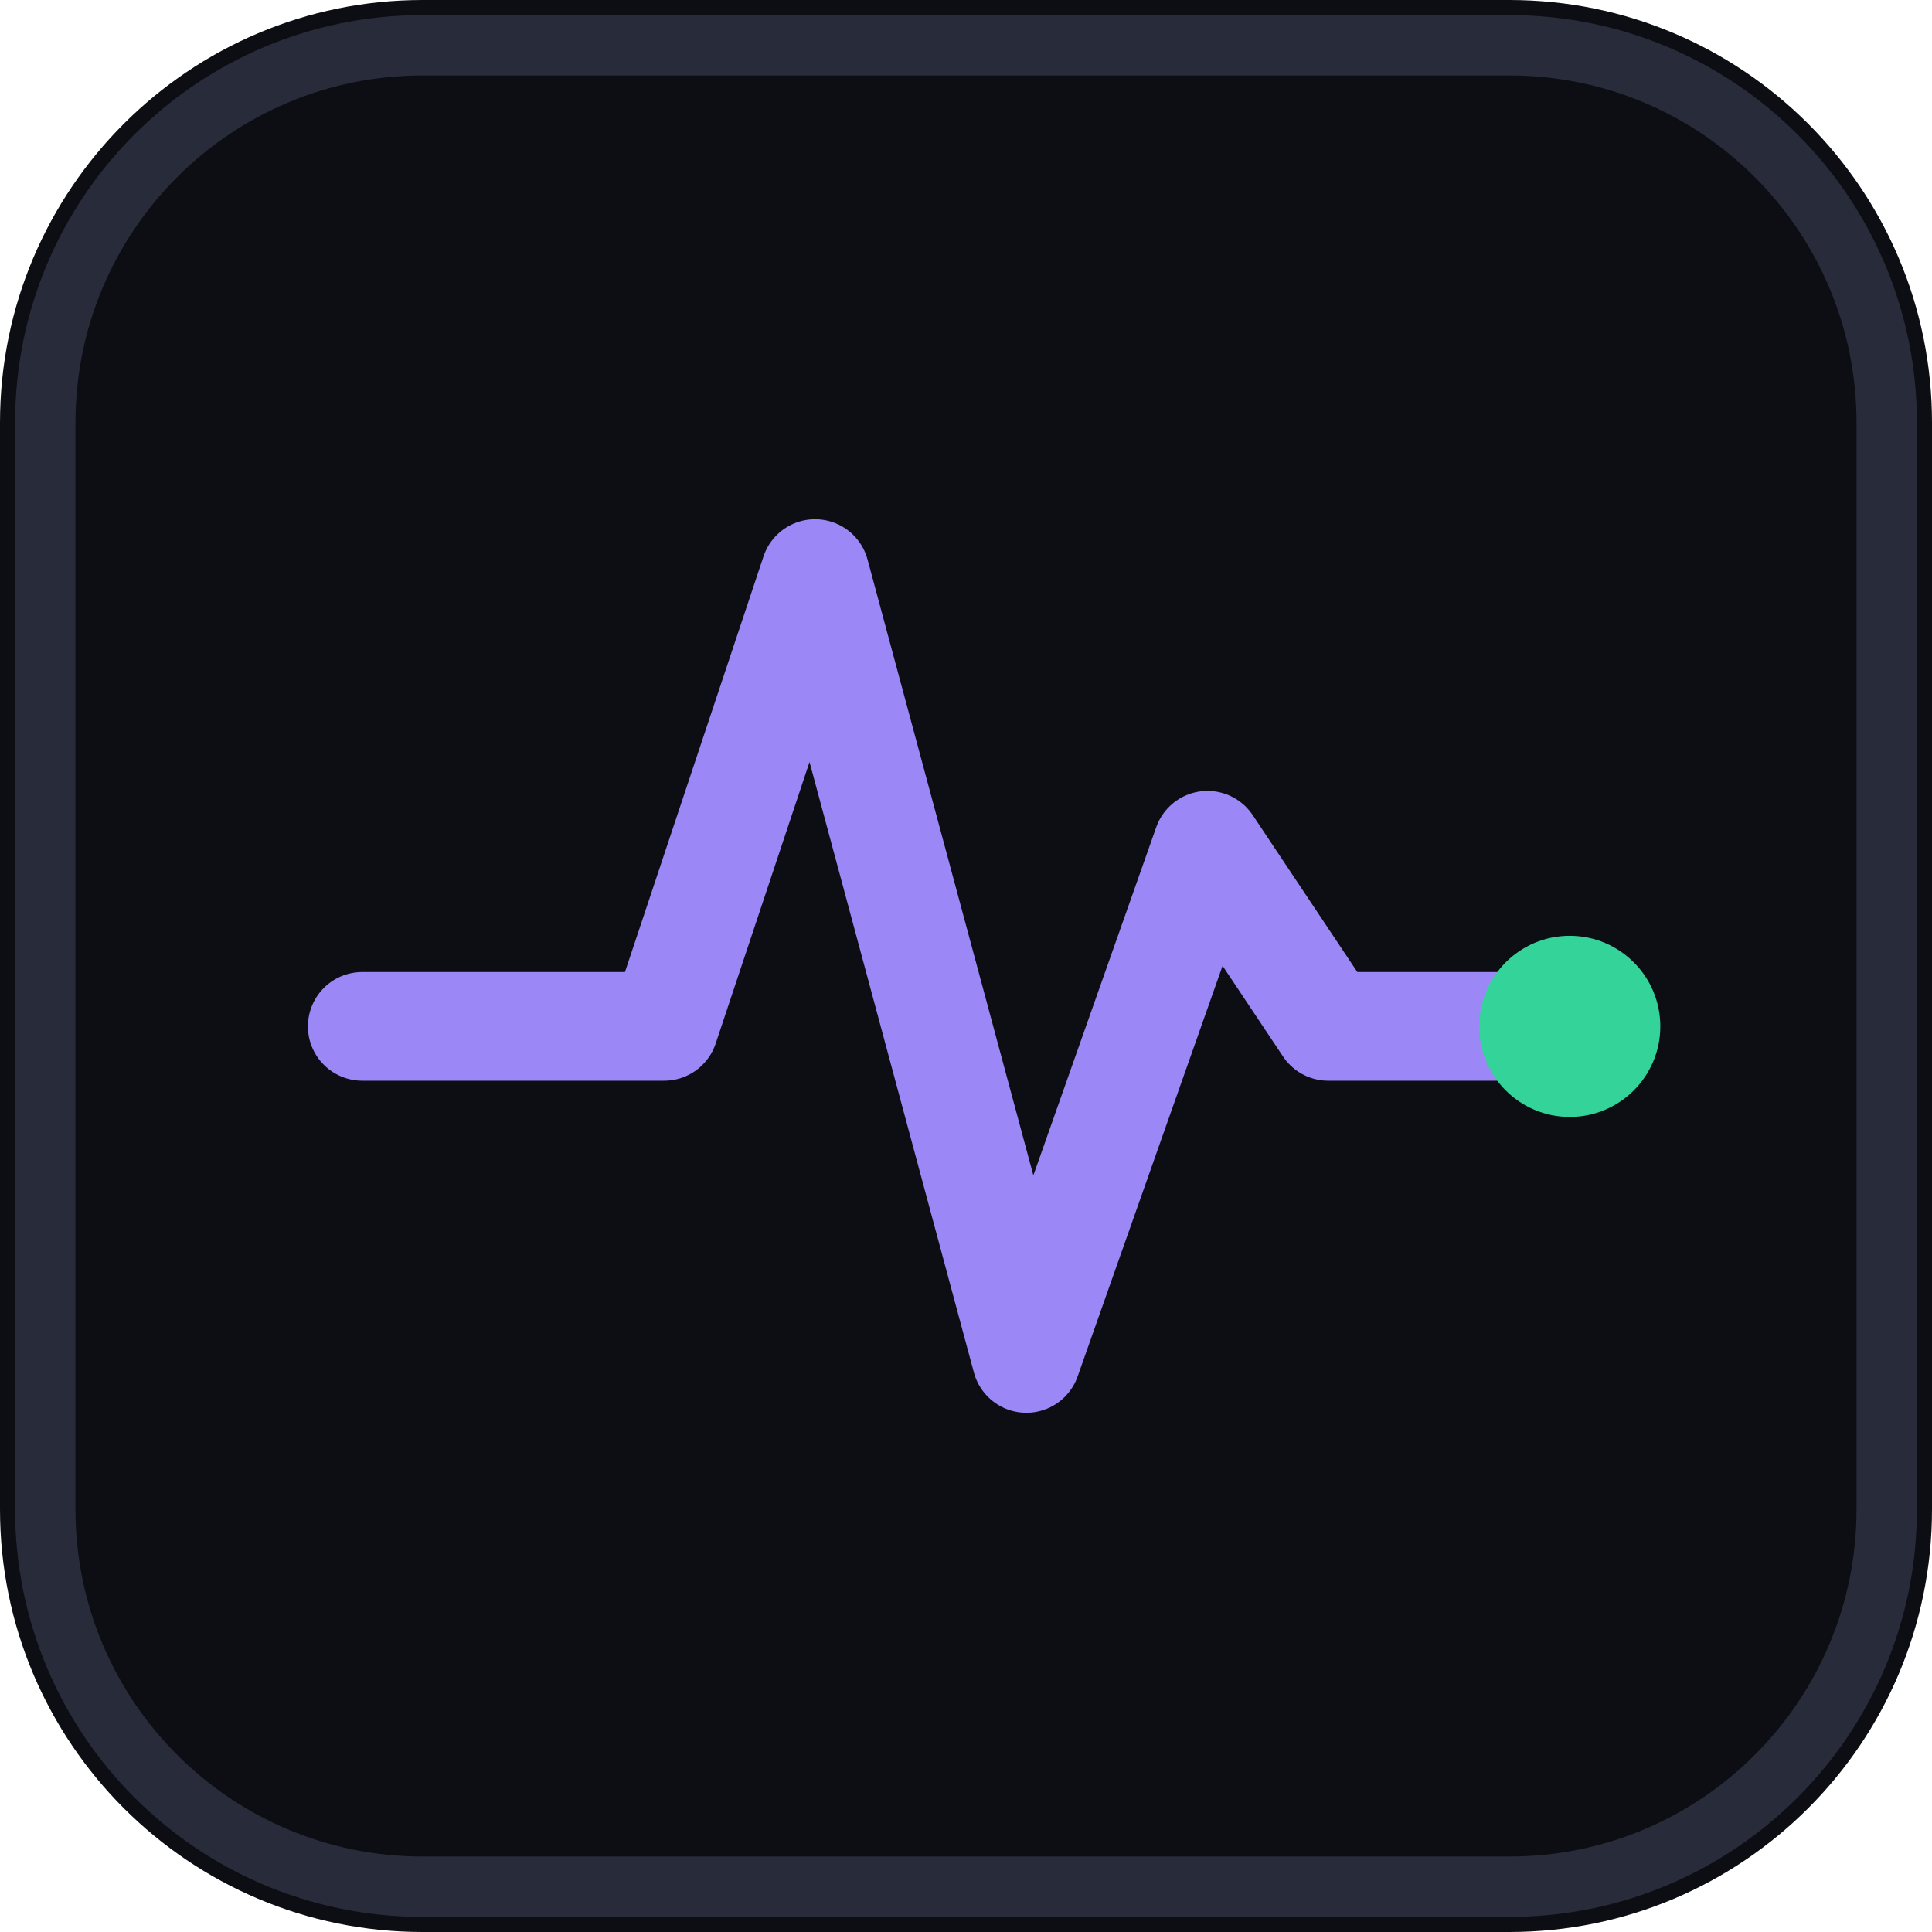
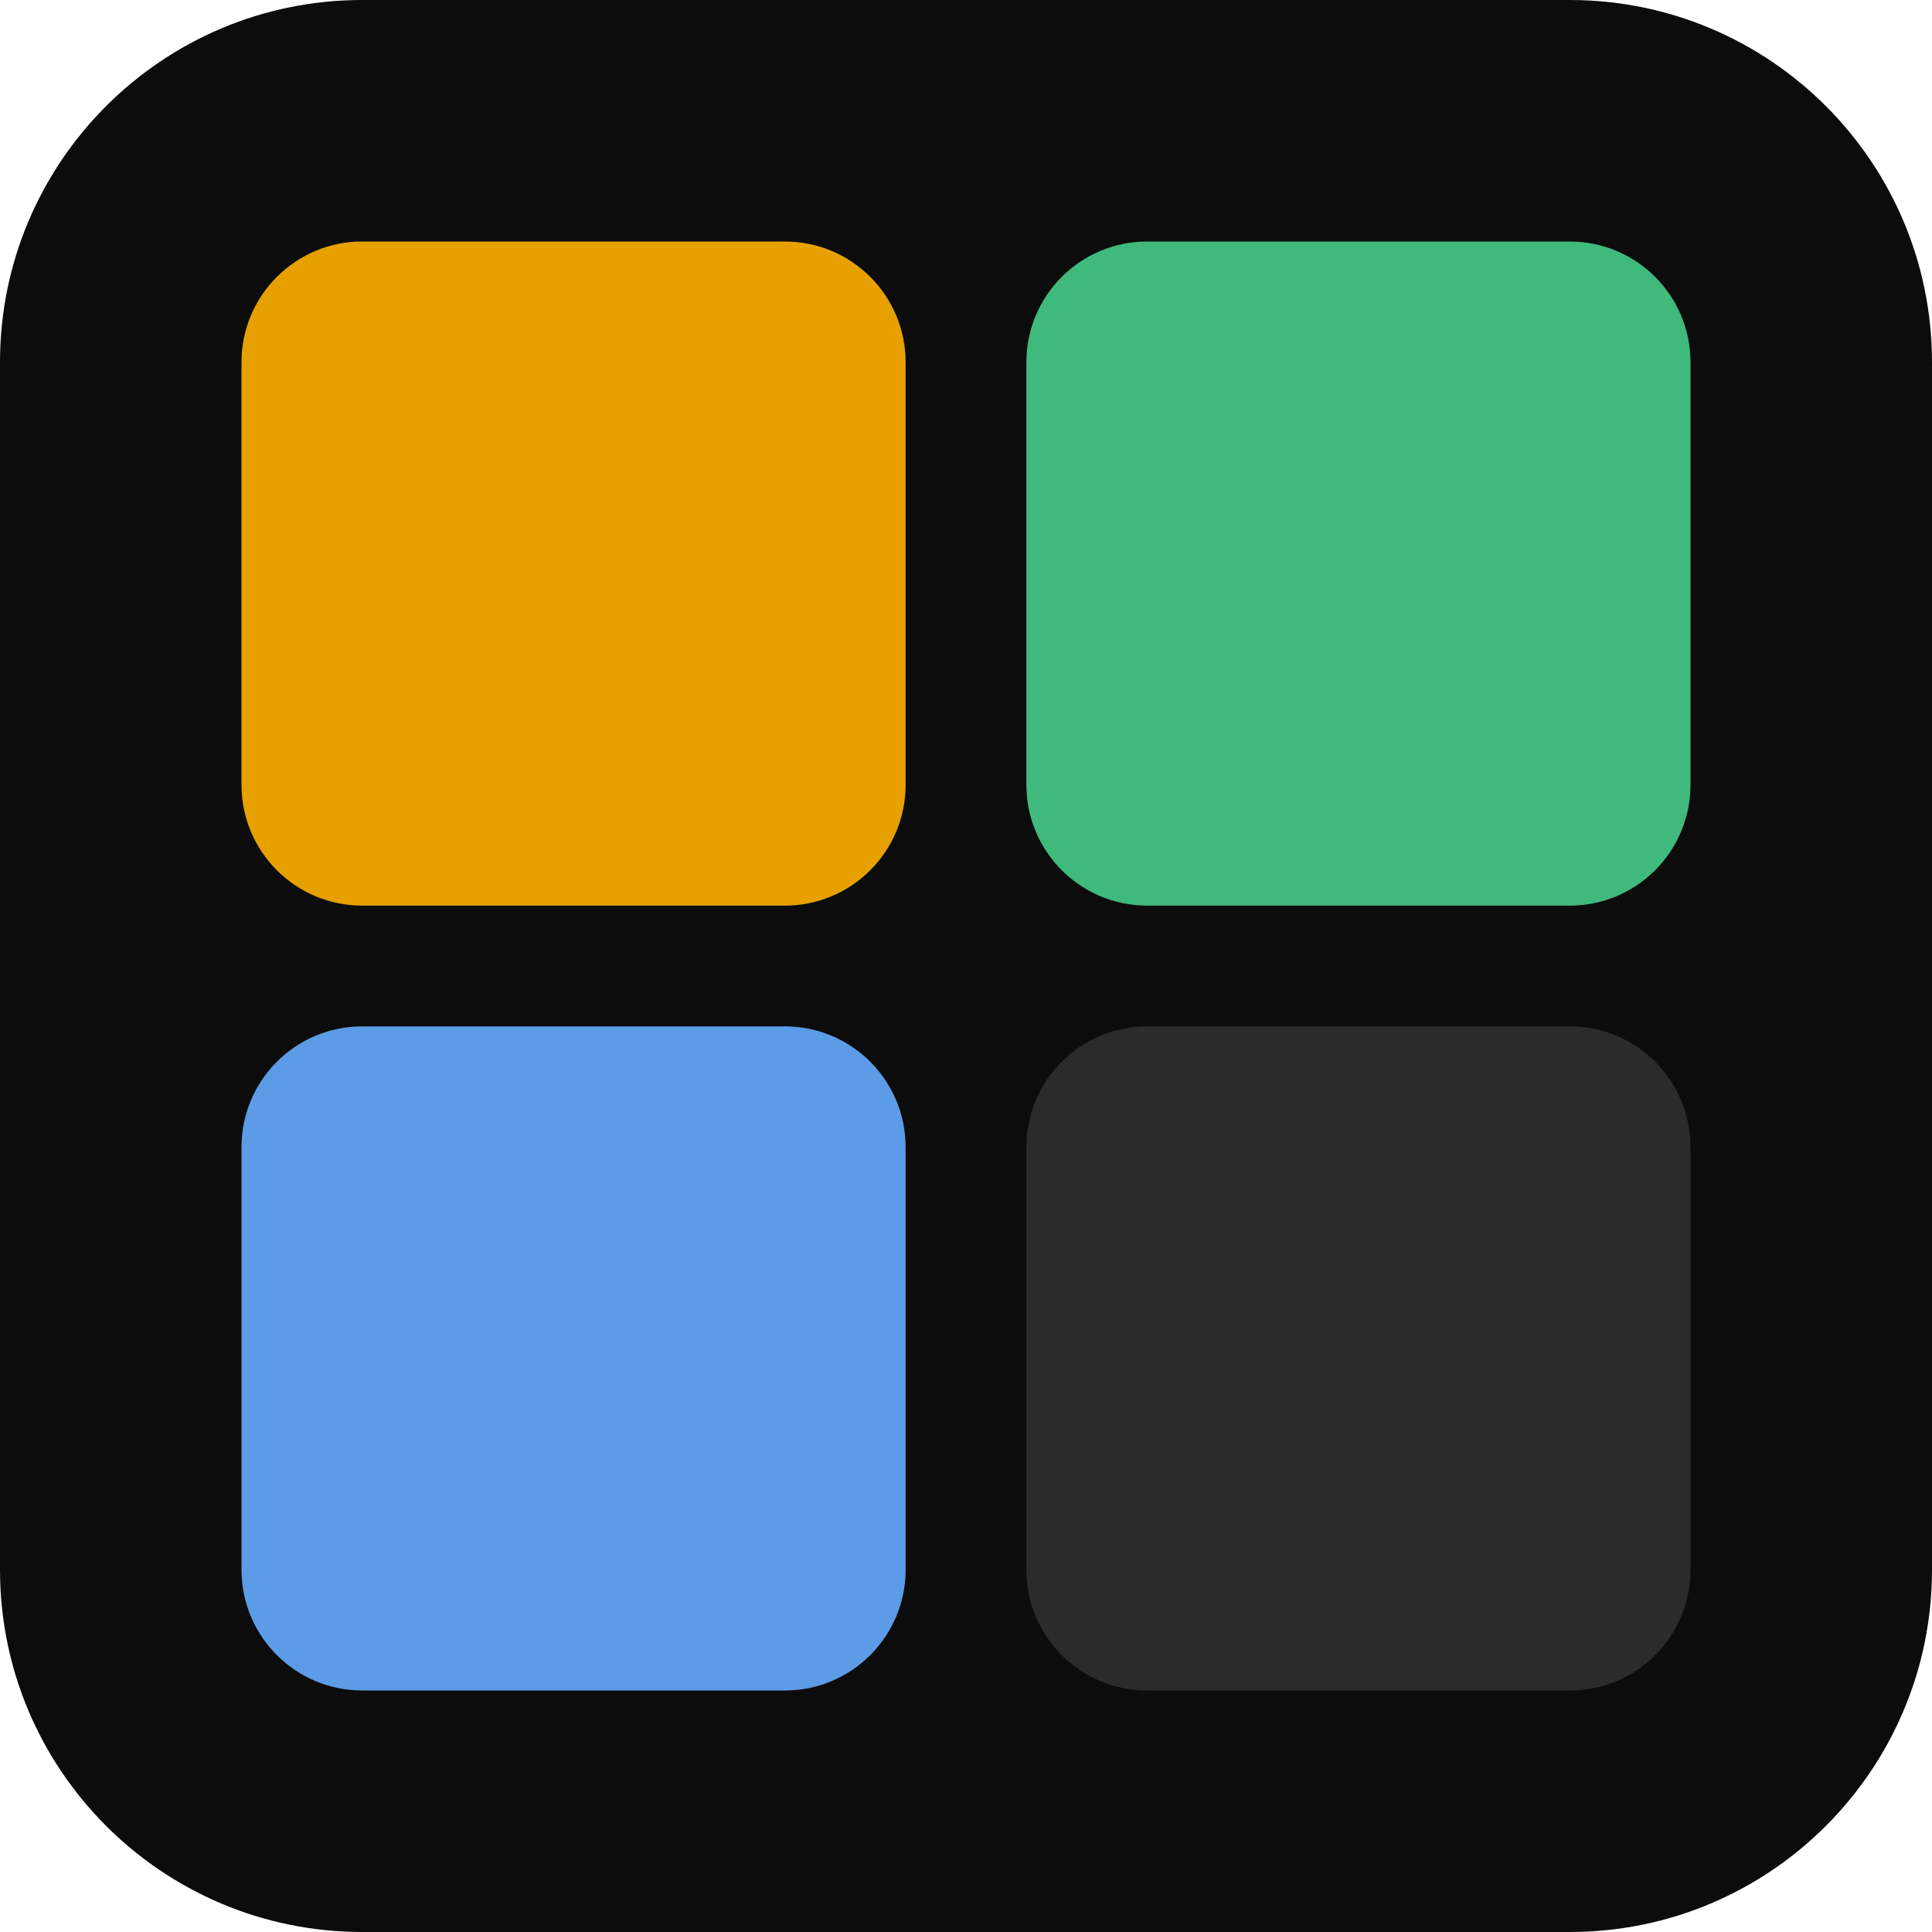
- <svg xmlns="http://www.w3.org/2000/svg" viewBox="0 0 64 64" fill="none">
-   <rect width="64" height="64" rx="14" fill="#0d0e14" />
-   <rect x="1.5" y="1.5" width="61" height="61" rx="12.5" stroke="#282b3a" stroke-width="2" />
-   <path d="M12 34h10l5-15 7 26 6-17 4 6h8" stroke="#9b87f5" stroke-width="3.6" stroke-linecap="round" stroke-linejoin="round" />
-   <circle cx="52" cy="34" r="3" fill="#34d399" />
+ <svg xmlns="http://www.w3.org/2000/svg" viewBox="0 0 32 32" fill="none">
+   <rect width="32" height="32" rx="6" fill="#0c0c0c" />
+   <rect x="4" y="4" width="11" height="11" rx="2" fill="#e6a100" />
+   <rect x="17" y="4" width="11" height="11" rx="2" fill="#3fb97c" />
+   <rect x="4" y="17" width="11" height="11" rx="2" fill="#5c9ce6" />
+   <rect x="17" y="17" width="11" height="11" rx="2" fill="#2b2b2b" />
</svg>
